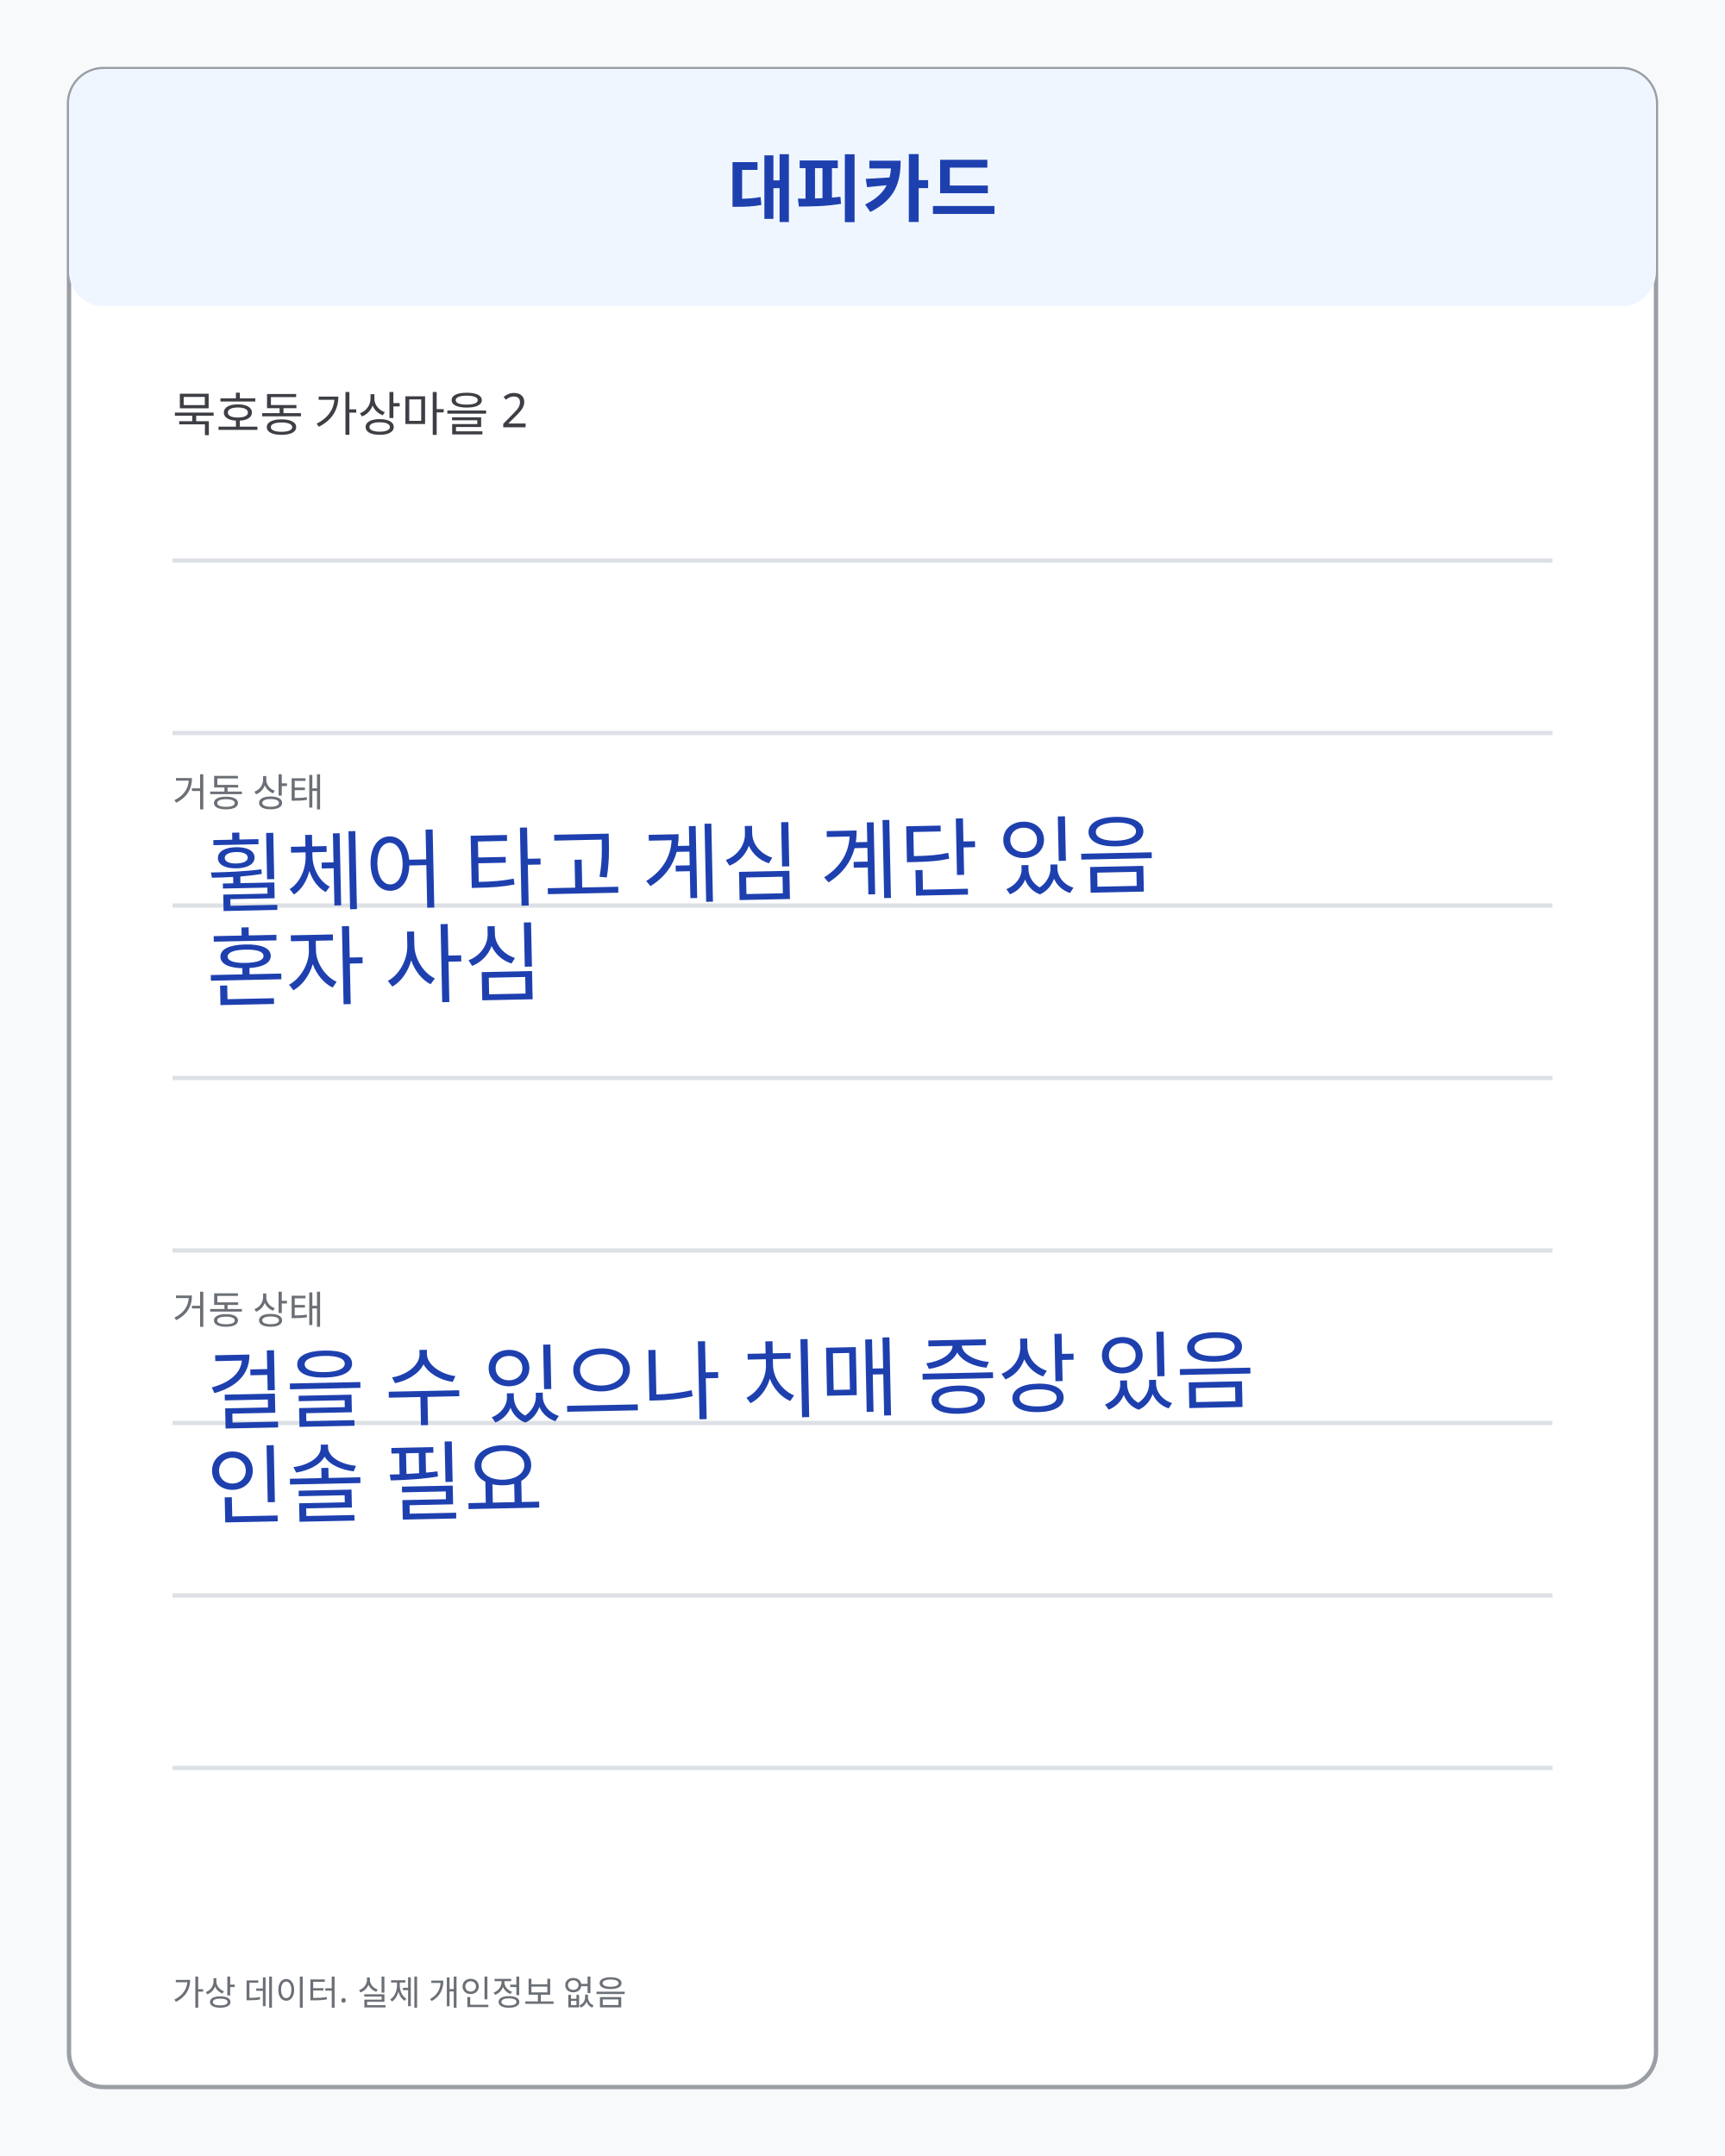
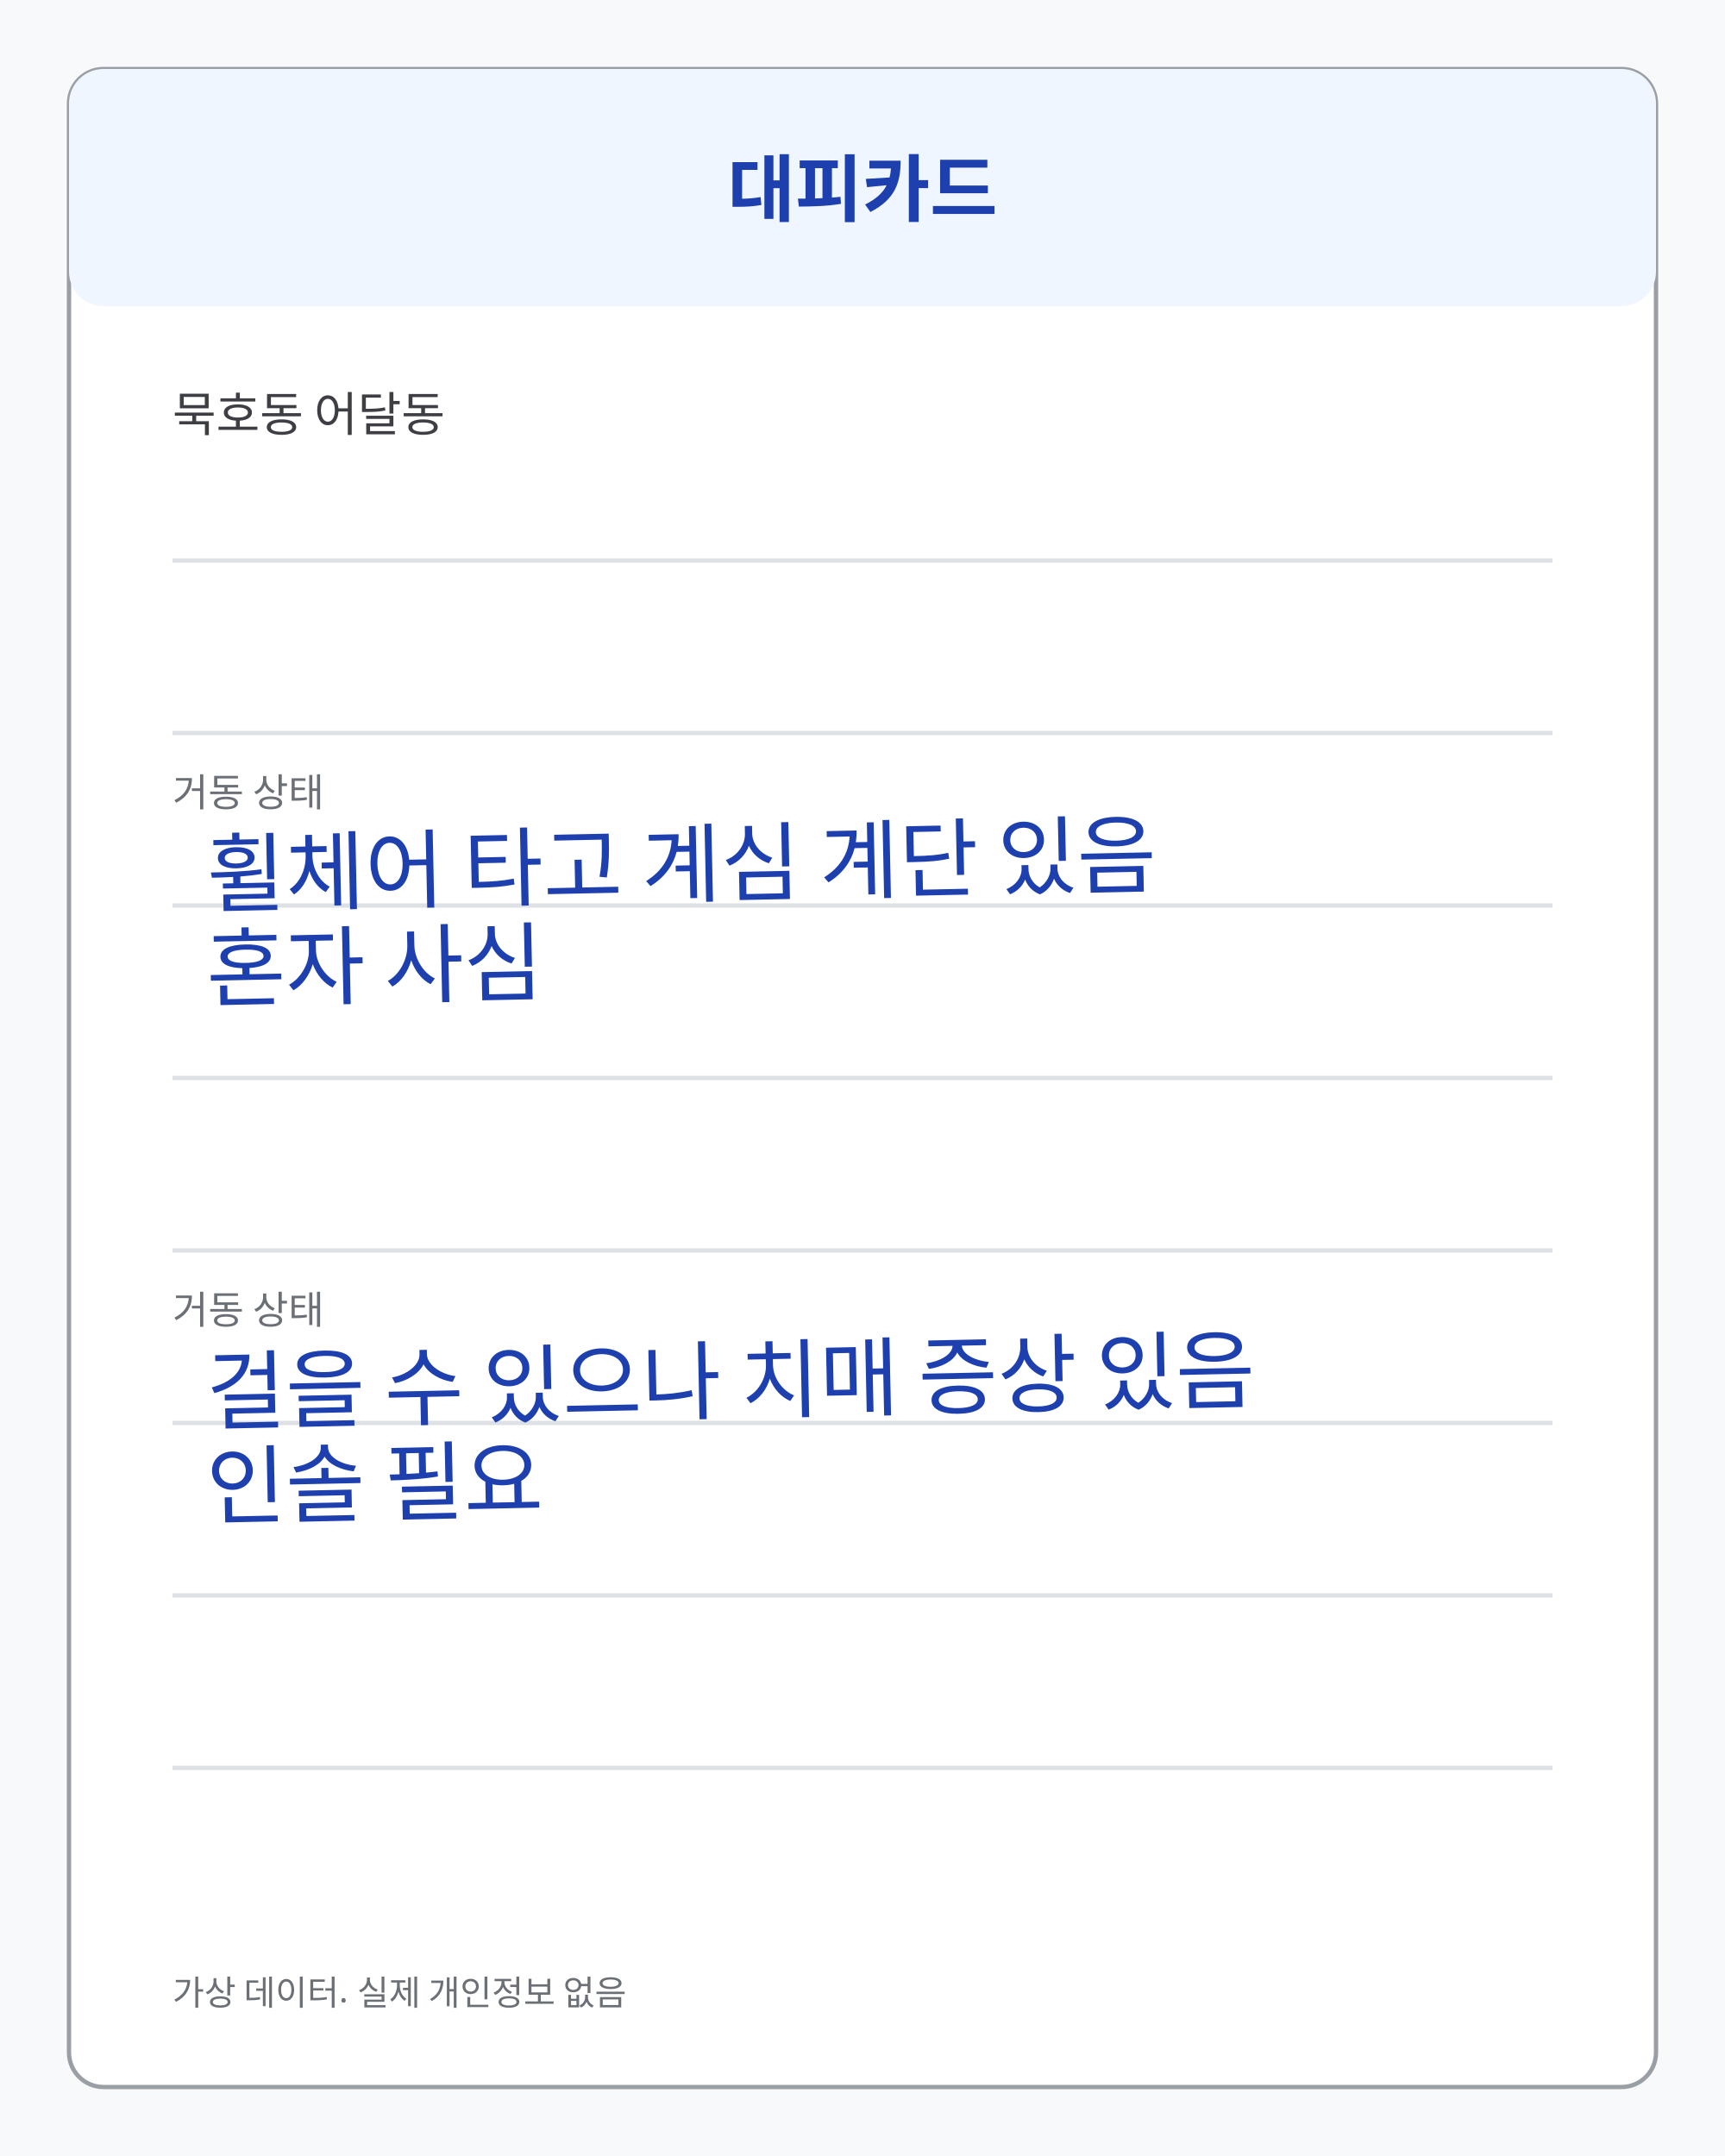
- <svg xmlns="http://www.w3.org/2000/svg" viewBox="0 0 800 1000" width="800" height="1000" role="img" aria-label="묵호동 가상마을 2">
+ <svg xmlns="http://www.w3.org/2000/svg" viewBox="0 0 800 1000" width="800" height="1000" role="img" aria-label="묵호동 어달동">
  <rect width="800" height="1000" fill="#F8F9FB" />
  <rect x="32" y="32" width="736" height="936" rx="16" fill="#FFFFFF" stroke="#9A9EA5" stroke-width="2" />
  <rect x="32" y="32" width="736" height="110" rx="16" fill="#EFF6FF" />
  <text x="400" y="100" text-anchor="middle" font-family="Pretendard, sans-serif" font-size="34" font-weight="700" fill="#1E40AF">대피카드</text>
-   <text x="80" y="200" font-family="Pretendard, sans-serif" font-size="22" fill="#3D3F45">묵호동 가상마을 2</text>
+   <text x="80" y="200" font-family="Pretendard, sans-serif" font-size="22" fill="#3D3F45">묵호동 어달동</text>
  <line x1="80" y1="260" x2="720" y2="260" stroke="#DDE1E6" stroke-width="2" />
  <line x1="80" y1="340" x2="720" y2="340" stroke="#DDE1E6" stroke-width="2" />
  <line x1="80" y1="420" x2="720" y2="420" stroke="#DDE1E6" stroke-width="2" />
  <line x1="80" y1="500" x2="720" y2="500" stroke="#DDE1E6" stroke-width="2" />
  <line x1="80" y1="580" x2="720" y2="580" stroke="#DDE1E6" stroke-width="2" />
  <line x1="80" y1="660" x2="720" y2="660" stroke="#DDE1E6" stroke-width="2" />
  <line x1="80" y1="740" x2="720" y2="740" stroke="#DDE1E6" stroke-width="2" />
  <line x1="80" y1="820" x2="720" y2="820" stroke="#DDE1E6" stroke-width="2" />
  <text x="80" y="374" font-family="Pretendard, sans-serif" font-size="18" fill="#6B6F76">거동 상태</text>
  <text x="96" y="420" font-family="'Nanum Pen Script', 'Nanum Pen', cursive" font-size="40" fill="#1E40AF" transform="rotate(-1.2 96 420)">휠체어 타고 계심 계단 있음</text>
  <text x="96" y="464" font-family="'Nanum Pen Script', 'Nanum Pen', cursive" font-size="40" fill="#1E40AF" transform="rotate(-1.2 96 464)">혼자 사심</text>
  <text x="80" y="614" font-family="Pretendard, sans-serif" font-size="18" fill="#6B6F76">거동 상태</text>
  <text x="96" y="660" font-family="'Nanum Pen Script', 'Nanum Pen', cursive" font-size="40" fill="#1E40AF" transform="rotate(-1.2 96 660)">걸을 수 있으나 치매 증상 있음</text>
  <text x="96" y="704" font-family="'Nanum Pen Script', 'Nanum Pen', cursive" font-size="40" fill="#1E40AF" transform="rotate(-1.2 96 704)">인솔 필요</text>
  <text x="80" y="930" font-family="Pretendard, sans-serif" font-size="16" fill="#6B6F76">가상 데이터. 실제 개인정보 없음</text>
</svg>
